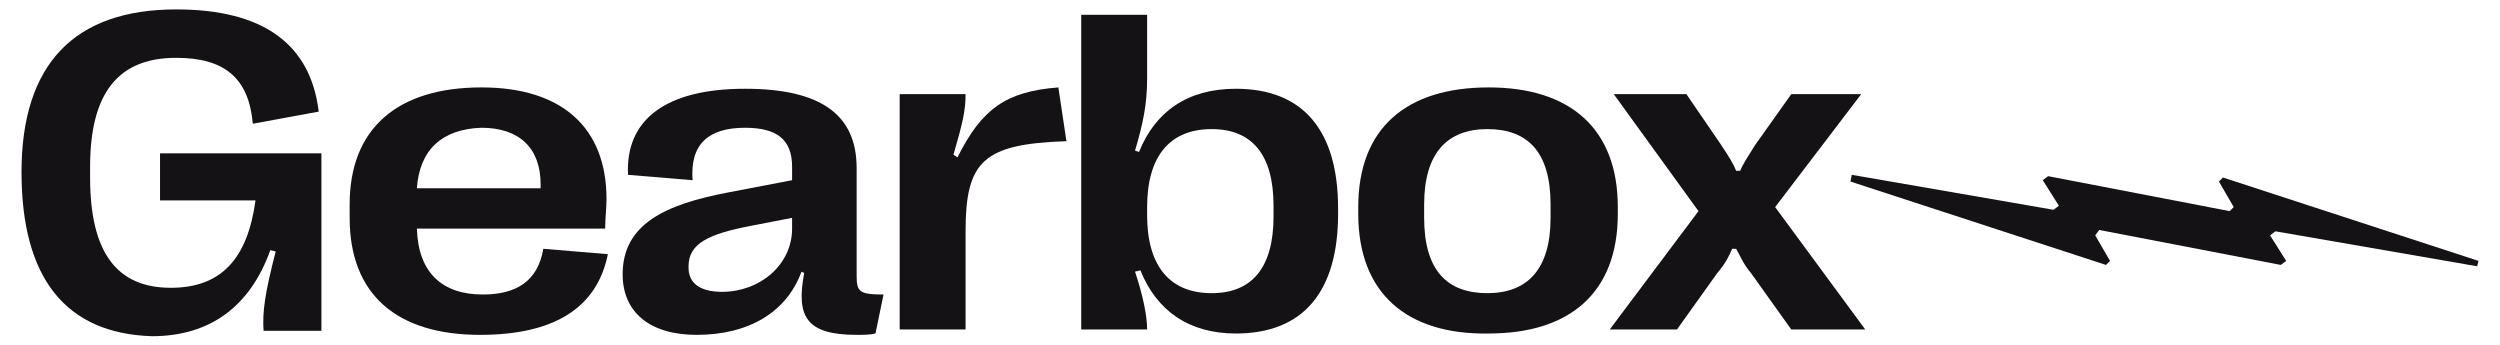
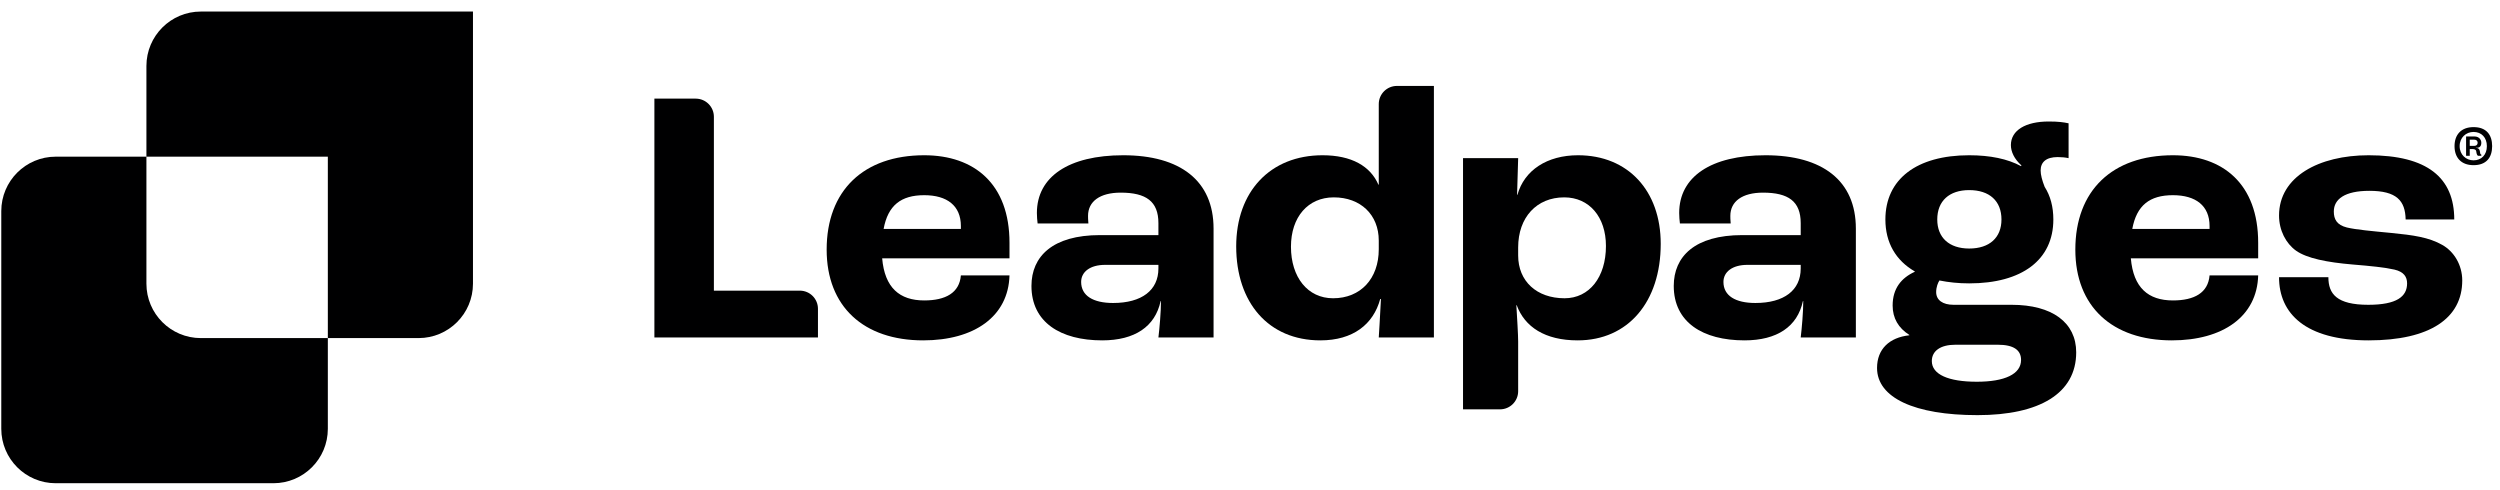
- <svg xmlns="http://www.w3.org/2000/svg" version="1.1" id="Layer_1" x="0" y="0" viewBox="0 0 185.9 25.6" style="enable-background:new 0 0 185.9 25.6" xml:space="preserve">
-   <style>.st0{fill:#141214}</style>
-   <path class="st0" d="M1.6 12.8C1.6 4.8 5.5.7 13.1.7c6.5 0 10 2.6 10.6 7.6l-4.9.9c-.3-3.4-2.1-4.9-5.7-4.9-4.3 0-6.4 2.6-6.4 8.1v.8c0 5.6 2 8.2 6 8.2 3.7 0 5.7-2.1 6.3-6.5h-7.1v-3.5h12v13.2h-4.3c-.1-1.4.1-2.8.9-5.9l-.4-.1c-1.5 4.2-4.5 6.4-8.8 6.4-6.4-.2-9.7-4.3-9.7-12.2" />
-   <path class="st0" d="M45.2 18.9c-.8 4-4 6-9.5 6-6.2 0-9.7-3-9.7-8.7v-1c0-5.6 3.5-8.7 9.8-8.7 6 0 9.3 3 9.3 8.3 0 .7-.1 1.4-.1 2.2H31c.1 3.3 1.9 4.9 4.9 4.9 2.5 0 4.1-1 4.5-3.4l4.8.4zM31 14h9.2v-.3c0-2.7-1.6-4.2-4.4-4.2-2.9.1-4.6 1.6-4.8 4.5" />
-   <path class="st0" d="M46.3 20.4c0-3.7 3.1-5.2 7.9-6.1l4.7-.9v-1c0-2-1.1-2.9-3.5-2.9-2.7 0-4.1 1.2-3.9 3.9l-4.8-.4c-.2-4.1 2.8-6.4 8.7-6.4 5.6 0 8.3 1.9 8.3 5.9v8c0 1.2.2 1.4 2 1.4l-.6 2.9c-.4.1-.9.1-1.4.1-3.8 0-4.5-1.4-3.9-4.6l-.2-.1c-1.1 3-3.9 4.7-7.8 4.7-3.5 0-5.5-1.7-5.5-4.5M58.9 17v-.8l-3.1.6c-3.1.6-4.6 1.3-4.6 3v.1c0 1.2.9 1.8 2.5 1.8 2.8 0 5.2-2 5.2-4.7" />
-   <path class="st0" d="M66.9 24.5V7h4.9c0 1.2-.2 2.1-.9 4.5l.3.2c1.8-3.6 3.6-4.9 7.5-5.2l.6 4c-6.2.2-7.5 1.5-7.5 6.7v7.3h-4.9z" />
-   <path class="st0" d="m84.8 20.1-.4.1c.6 1.8.9 3.3.9 4.3h-4.9V1.1h4.9v4.8c0 1.8-.3 3.3-.9 5.3l.3.1c1.2-3 3.6-4.7 7.2-4.7 5 0 7.6 3.1 7.6 8.9v.4c0 5.8-2.6 8.9-7.6 8.9-3.5 0-5.9-1.7-7.1-4.7m9.9-4v-.8c0-3.8-1.6-5.7-4.6-5.7-3.1 0-4.8 2-4.8 5.8v.6c0 3.8 1.7 5.8 4.8 5.8 3 0 4.6-1.9 4.6-5.7" />
-   <path class="st0" d="M101 15.9v-.5c0-5.9 3.6-8.9 9.7-8.9s9.6 3.1 9.6 8.9v.5c0 5.9-3.6 8.9-9.6 8.9-6.1.1-9.7-3-9.7-8.9m14.3.3v-1c0-3.9-1.7-5.6-4.7-5.6s-4.7 1.8-4.7 5.6v1c0 3.9 1.7 5.6 4.7 5.6s4.7-1.8 4.7-5.6" />
-   <path class="st0" d="m119.7 24.5 6.6-8.8L120 7h5.4l2.6 3.8c.6.9.9 1.4 1.1 1.9h.3c.2-.5.6-1.1 1.1-1.9l2.7-3.8h5.2l-6.4 8.4 6.7 9.1h-5.5l-3-4.2c-.6-.7-.8-1.3-1.1-1.8h-.3c-.2.5-.5 1.1-1.1 1.8l-3 4.2h-5z" />
-   <path class="st0" d="m184.2 19.8.1-.4-19-6.2-.3.3 1.1 1.9-.3.3-13.5-2.6-.4.3 1.2 1.9-.4.3-15-2.6-.1.5 19 6.2.3-.3-1.1-1.9.3-.4 13.5 2.6.4-.3-1.2-1.9.4-.3 15 2.6z" />
+ <svg xmlns="http://www.w3.org/2000/svg" width="148" height="29" viewBox="0 0 148 29" fill="none">
+   <path d="M38.74 19.978V5.839H41.188C41.781 5.839 42.262 6.32 42.262 6.913V17.206H47.349C47.943 17.206 48.423 17.687 48.423 18.28V19.978H38.74Z" fill="#000001" />
+   <path d="M59.762 14.37V15.294H52.224C52.374 17.034 53.255 17.786 54.715 17.786C55.982 17.786 56.798 17.335 56.884 16.304H59.762C59.697 18.732 57.679 20.15 54.651 20.15C51.128 20.15 48.938 18.151 48.938 14.778C48.938 11.275 51.128 9.191 54.715 9.191C57.679 9.191 59.762 10.889 59.762 14.37ZM56.884 13.553V13.381C56.884 12.178 56.068 11.555 54.715 11.555C53.34 11.555 52.567 12.156 52.31 13.553H56.884Z" fill="#000001" />
+   <path d="M65.25 20.15C62.78 20.15 61.062 19.076 61.062 16.927C61.062 15.186 62.307 13.918 65.121 13.918H68.578V13.209C68.578 11.92 67.848 11.404 66.345 11.404C65.121 11.404 64.412 11.92 64.412 12.78C64.412 12.844 64.412 13.016 64.433 13.231H61.427C61.405 13.059 61.384 12.822 61.384 12.608C61.384 10.459 63.274 9.191 66.495 9.191C69.867 9.191 71.843 10.695 71.843 13.532V19.978H68.578C68.643 19.441 68.729 18.474 68.729 17.829H68.707C68.385 19.333 67.182 20.15 65.25 20.15ZM65.894 17.937C67.591 17.937 68.578 17.185 68.578 15.895V15.68H65.421C64.541 15.68 64.004 16.089 64.004 16.69C64.004 17.507 64.713 17.937 65.894 17.937Z" fill="#000001" />
+   <path d="M78.165 20.15C75.094 20.15 73.183 17.915 73.183 14.585C73.183 11.34 75.201 9.191 78.294 9.191C80.012 9.191 81.129 9.836 81.601 10.932H81.623V6.161C81.623 5.568 82.104 5.087 82.697 5.087H84.887V19.978H81.623C81.644 19.763 81.687 18.839 81.752 17.7H81.709C81.301 19.204 80.098 20.15 78.165 20.15ZM78.917 17.657C80.549 17.657 81.623 16.497 81.623 14.756V14.241C81.623 12.715 80.549 11.684 78.96 11.684C77.435 11.684 76.425 12.844 76.425 14.606C76.425 16.411 77.413 17.657 78.917 17.657Z" fill="#000001" />
+   <path d="M86.611 24.233V9.363H89.875L89.811 11.533H89.832C90.24 10.072 91.593 9.191 93.419 9.191C96.382 9.191 98.315 11.297 98.315 14.434C98.315 17.872 96.382 20.15 93.397 20.15C91.464 20.15 90.262 19.355 89.789 18.066H89.768C89.811 18.775 89.875 19.828 89.875 20.214V23.159C89.875 23.752 89.394 24.233 88.801 24.233H86.611ZM92.624 17.657C94.085 17.657 95.072 16.411 95.072 14.563C95.072 12.844 94.085 11.684 92.603 11.684C90.971 11.684 89.875 12.866 89.875 14.649V15.122C89.875 16.647 90.971 17.657 92.624 17.657Z" fill="#000001" />
+   <path d="M103.274 20.15C100.804 20.15 99.086 19.076 99.086 16.927C99.086 15.186 100.331 13.918 103.145 13.918H106.602V13.209C106.602 11.92 105.872 11.404 104.369 11.404C103.145 11.404 102.436 11.92 102.436 12.78C102.436 12.844 102.436 13.016 102.457 13.231H99.451C99.429 13.059 99.408 12.822 99.408 12.608C99.408 10.459 101.298 9.191 104.519 9.191C107.891 9.191 109.867 10.695 109.867 13.532V19.978H106.602C106.667 19.441 106.753 18.474 106.753 17.829H106.731C106.409 19.333 105.206 20.15 103.274 20.15ZM103.918 17.937C105.614 17.937 106.602 17.185 106.602 15.895V15.68H103.445C102.565 15.68 102.028 16.089 102.028 16.69C102.028 17.507 102.737 17.937 103.918 17.937Z" fill="#000001" />
+   <path d="M119.088 18.044C121.494 18.044 122.911 19.097 122.911 20.859C122.911 23.287 120.742 24.576 117.07 24.576C113.333 24.576 111.121 23.545 111.121 21.783C111.121 20.666 111.851 19.978 113.032 19.849V19.828C112.388 19.419 112.044 18.839 112.044 18.087C112.044 17.077 112.559 16.454 113.354 16.089V16.067C112.237 15.423 111.615 14.37 111.615 12.994C111.615 10.609 113.461 9.191 116.576 9.191C117.821 9.191 118.852 9.406 119.647 9.836L119.668 9.793C119.239 9.406 119.045 8.976 119.045 8.589C119.045 7.708 119.926 7.193 121.279 7.193C121.859 7.193 122.159 7.236 122.46 7.3V9.363C122.267 9.32 122.052 9.299 121.816 9.299C121.129 9.299 120.806 9.599 120.806 10.094C120.806 10.351 120.892 10.674 121.043 11.06C121.386 11.598 121.558 12.242 121.558 12.994C121.558 15.38 119.711 16.776 116.576 16.776C115.931 16.776 115.351 16.712 114.814 16.604C114.729 16.733 114.621 16.991 114.621 17.292C114.621 17.765 115.008 18.044 115.652 18.044H119.088ZM116.576 11.254C115.394 11.254 114.686 11.899 114.686 12.994C114.686 14.069 115.394 14.713 116.576 14.713C117.778 14.713 118.487 14.069 118.487 12.994C118.487 11.899 117.778 11.254 116.576 11.254ZM117.027 22.599C118.68 22.599 119.647 22.148 119.647 21.31C119.647 20.73 119.217 20.408 118.272 20.408H115.759C114.879 20.408 114.364 20.773 114.364 21.375C114.364 22.17 115.351 22.599 117.027 22.599Z" fill="#000001" />
+   <path d="M133.684 14.37V15.294H126.146C126.296 17.034 127.176 17.786 128.637 17.786C129.904 17.786 130.72 17.335 130.806 16.304H133.684C133.619 18.732 131.601 20.15 128.572 20.15C125.05 20.15 122.86 18.151 122.86 14.778C122.86 11.275 125.05 9.191 128.637 9.191C131.601 9.191 133.684 10.889 133.684 14.37ZM130.806 13.553V13.381C130.806 12.178 129.99 11.555 128.637 11.555C127.262 11.555 126.489 12.156 126.231 13.553H130.806Z" fill="#000001" />
+   <path d="M140.224 20.15C136.487 20.15 134.919 18.56 134.919 16.411H137.84C137.84 17.399 138.334 18.044 140.202 18.044C141.899 18.044 142.5 17.55 142.5 16.776C142.5 16.39 142.307 16.089 141.749 15.96C141.19 15.831 140.331 15.745 139.279 15.659C137.754 15.53 136.573 15.294 135.928 14.842C135.327 14.413 134.919 13.639 134.919 12.758C134.919 10.459 137.281 9.191 140.224 9.191C143.703 9.191 145.292 10.523 145.292 12.994H142.414C142.393 11.877 141.877 11.297 140.267 11.297C138.806 11.297 138.162 11.791 138.162 12.522C138.162 12.973 138.334 13.317 138.935 13.467C139.472 13.596 140.417 13.682 141.555 13.79C142.865 13.918 143.789 14.047 144.583 14.499C145.271 14.885 145.765 15.68 145.765 16.604C145.765 18.839 143.853 20.15 140.224 20.15Z" fill="#000001" />
+   <path d="M145.308 8.652C145.308 7.976 145.698 7.525 146.434 7.525C147.188 7.525 147.535 7.976 147.535 8.652C147.535 9.328 147.188 9.778 146.434 9.778C145.698 9.778 145.308 9.328 145.308 8.652ZM145.611 8.652C145.611 9.163 145.992 9.492 146.434 9.492C146.902 9.492 147.223 9.163 147.223 8.652C147.223 8.14 146.902 7.811 146.434 7.811C145.992 7.811 145.611 8.14 145.611 8.652ZM146.824 9.05C146.833 9.137 146.868 9.137 146.894 9.154V9.224H146.712C146.668 9.224 146.625 9.146 146.608 9.05L146.59 8.946C146.582 8.868 146.495 8.825 146.374 8.825H146.209V9.224H145.992V8.08H146.504C146.729 8.08 146.894 8.244 146.894 8.452C146.894 8.66 146.79 8.764 146.573 8.747V8.756C146.712 8.756 146.79 8.825 146.807 8.946L146.824 9.05ZM146.486 8.634C146.599 8.634 146.677 8.565 146.677 8.452C146.677 8.34 146.599 8.27 146.486 8.27H146.209V8.634H146.486Z" fill="#000001" />
+   <path fill-rule="evenodd" clip-rule="evenodd" d="M11.89 0.684C10.111 0.684 8.668 2.126 8.668 3.906V9.275H3.298C1.519 9.275 0.076 10.718 0.076 12.497V25.385C0.076 27.165 1.519 28.607 3.298 28.607H16.186C17.966 28.607 19.408 27.165 19.408 25.385V20.015H24.778C26.558 20.015 28 18.573 28 16.793V0.684H11.89ZM19.408 20.015V9.275H8.668V16.793C8.668 18.573 10.111 20.015 11.89 20.015H19.408Z" fill="#000001" />
</svg>
